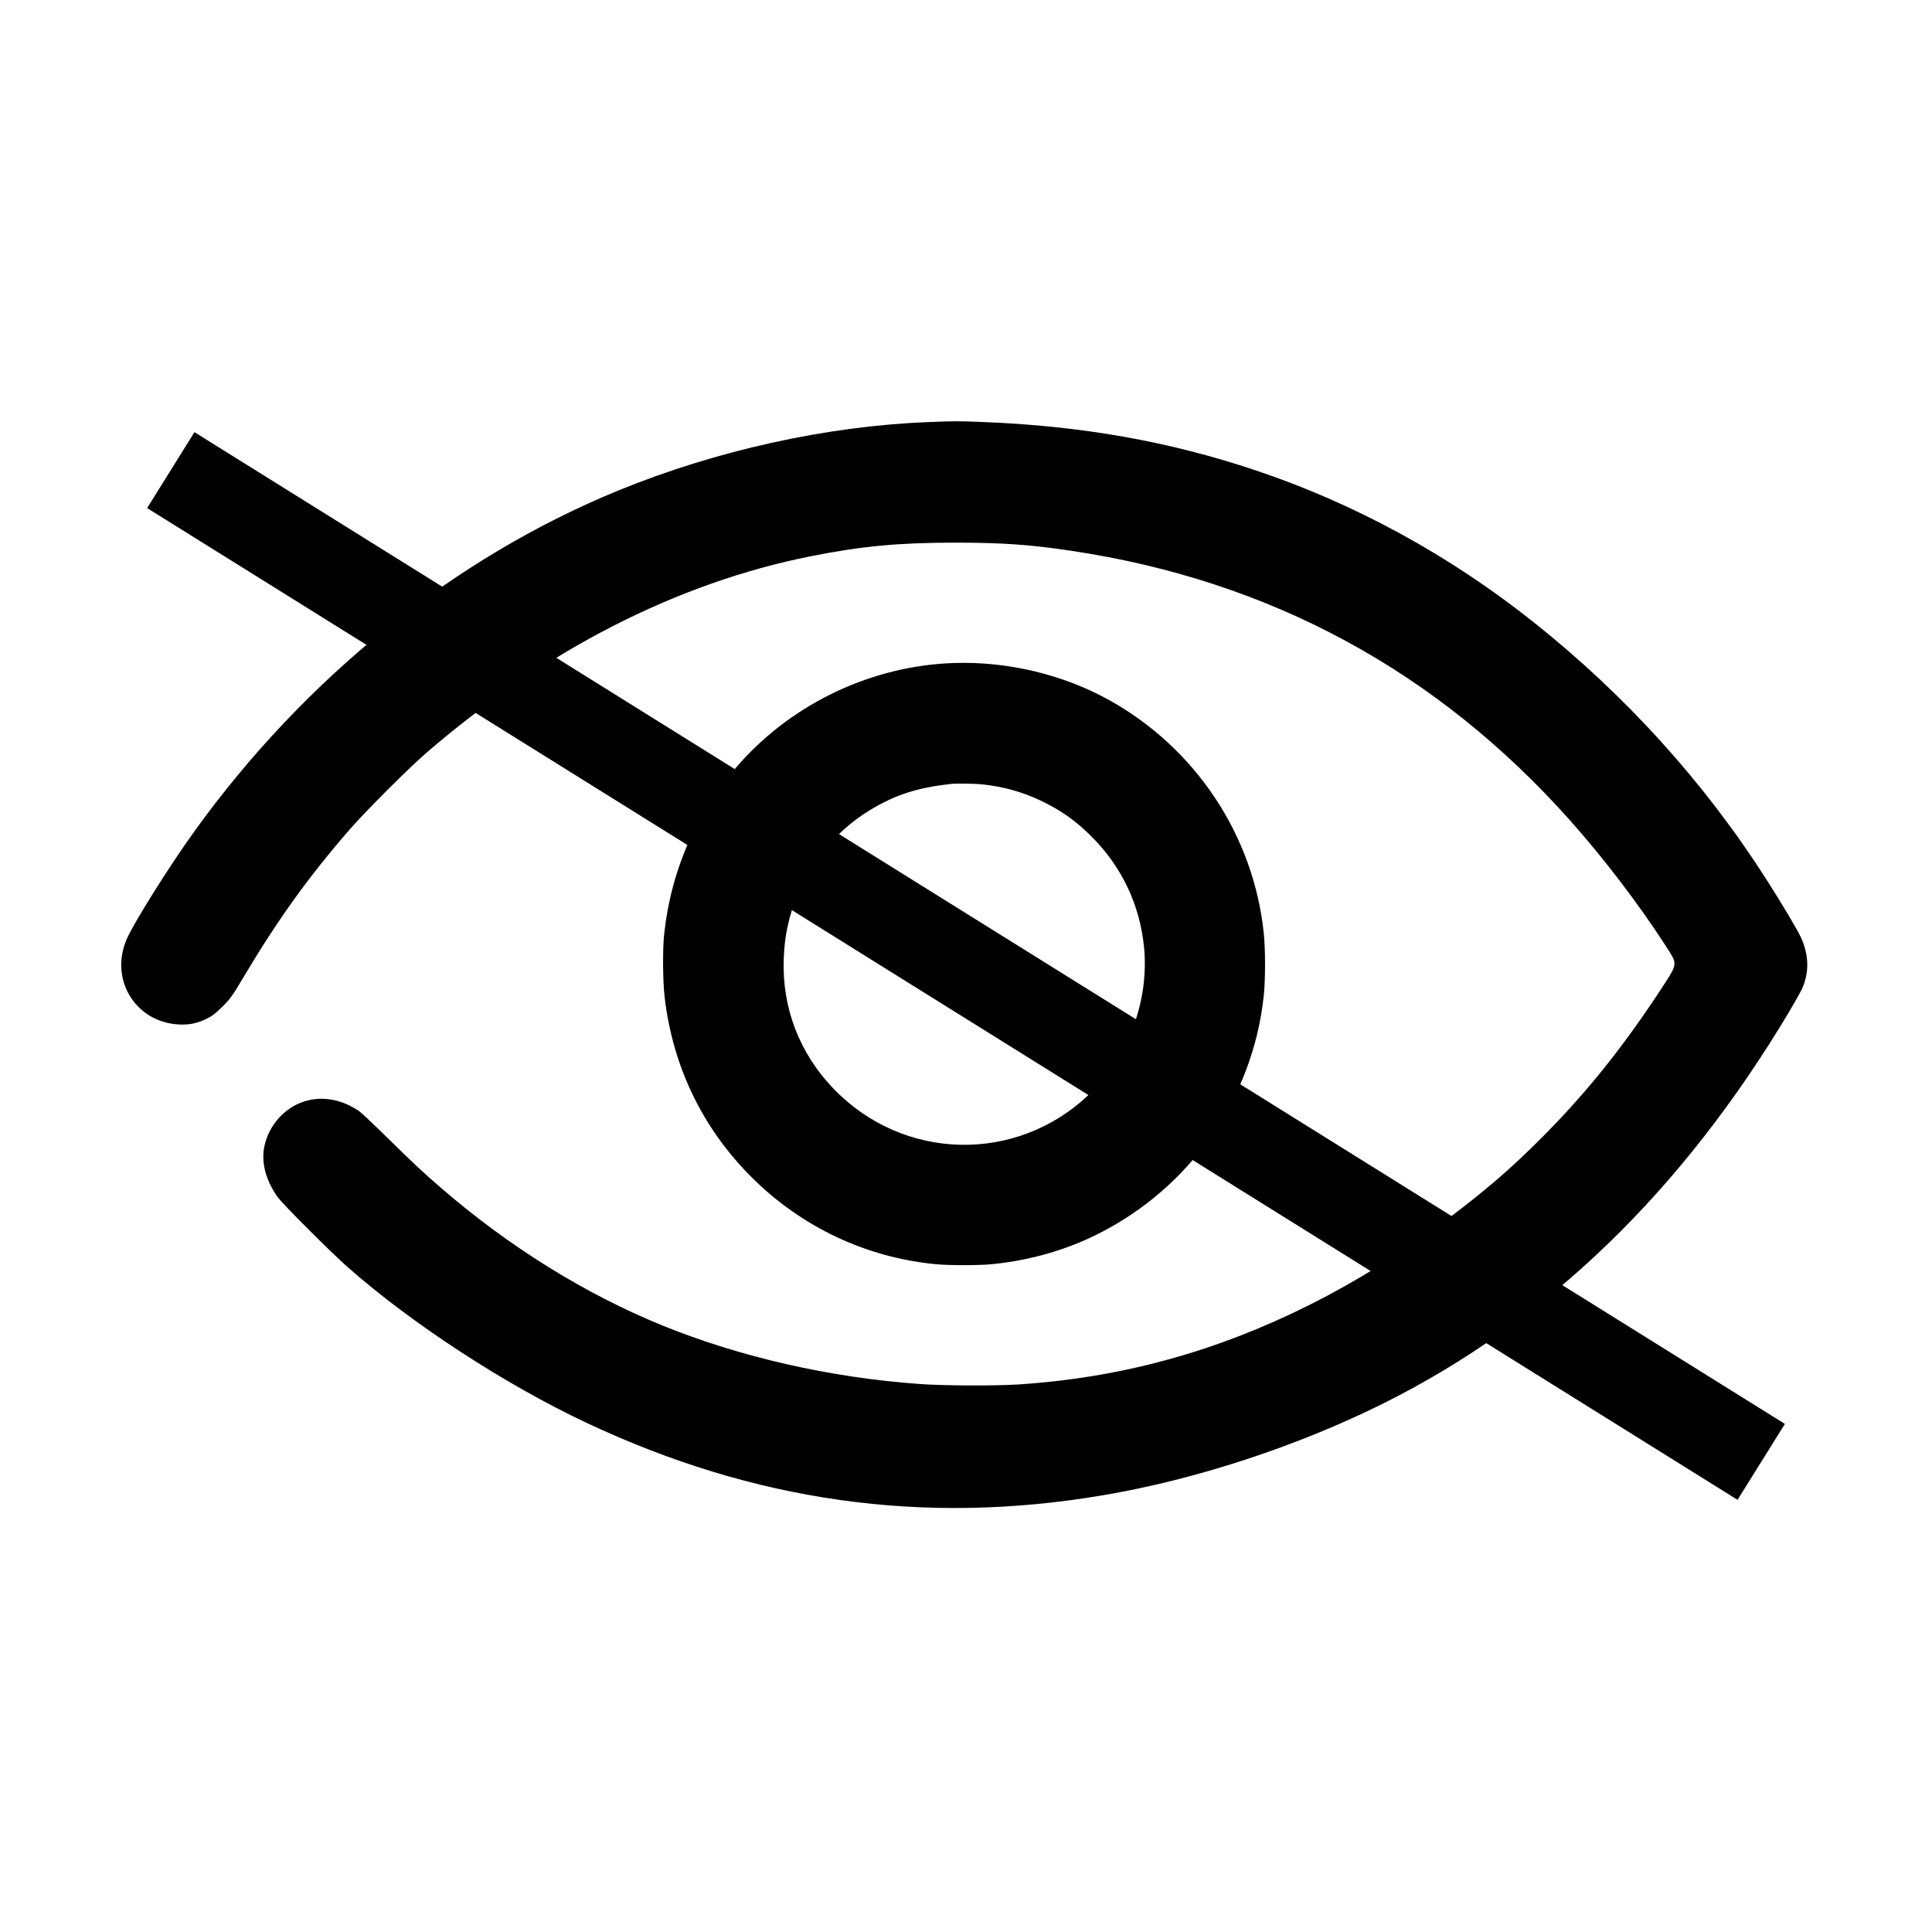
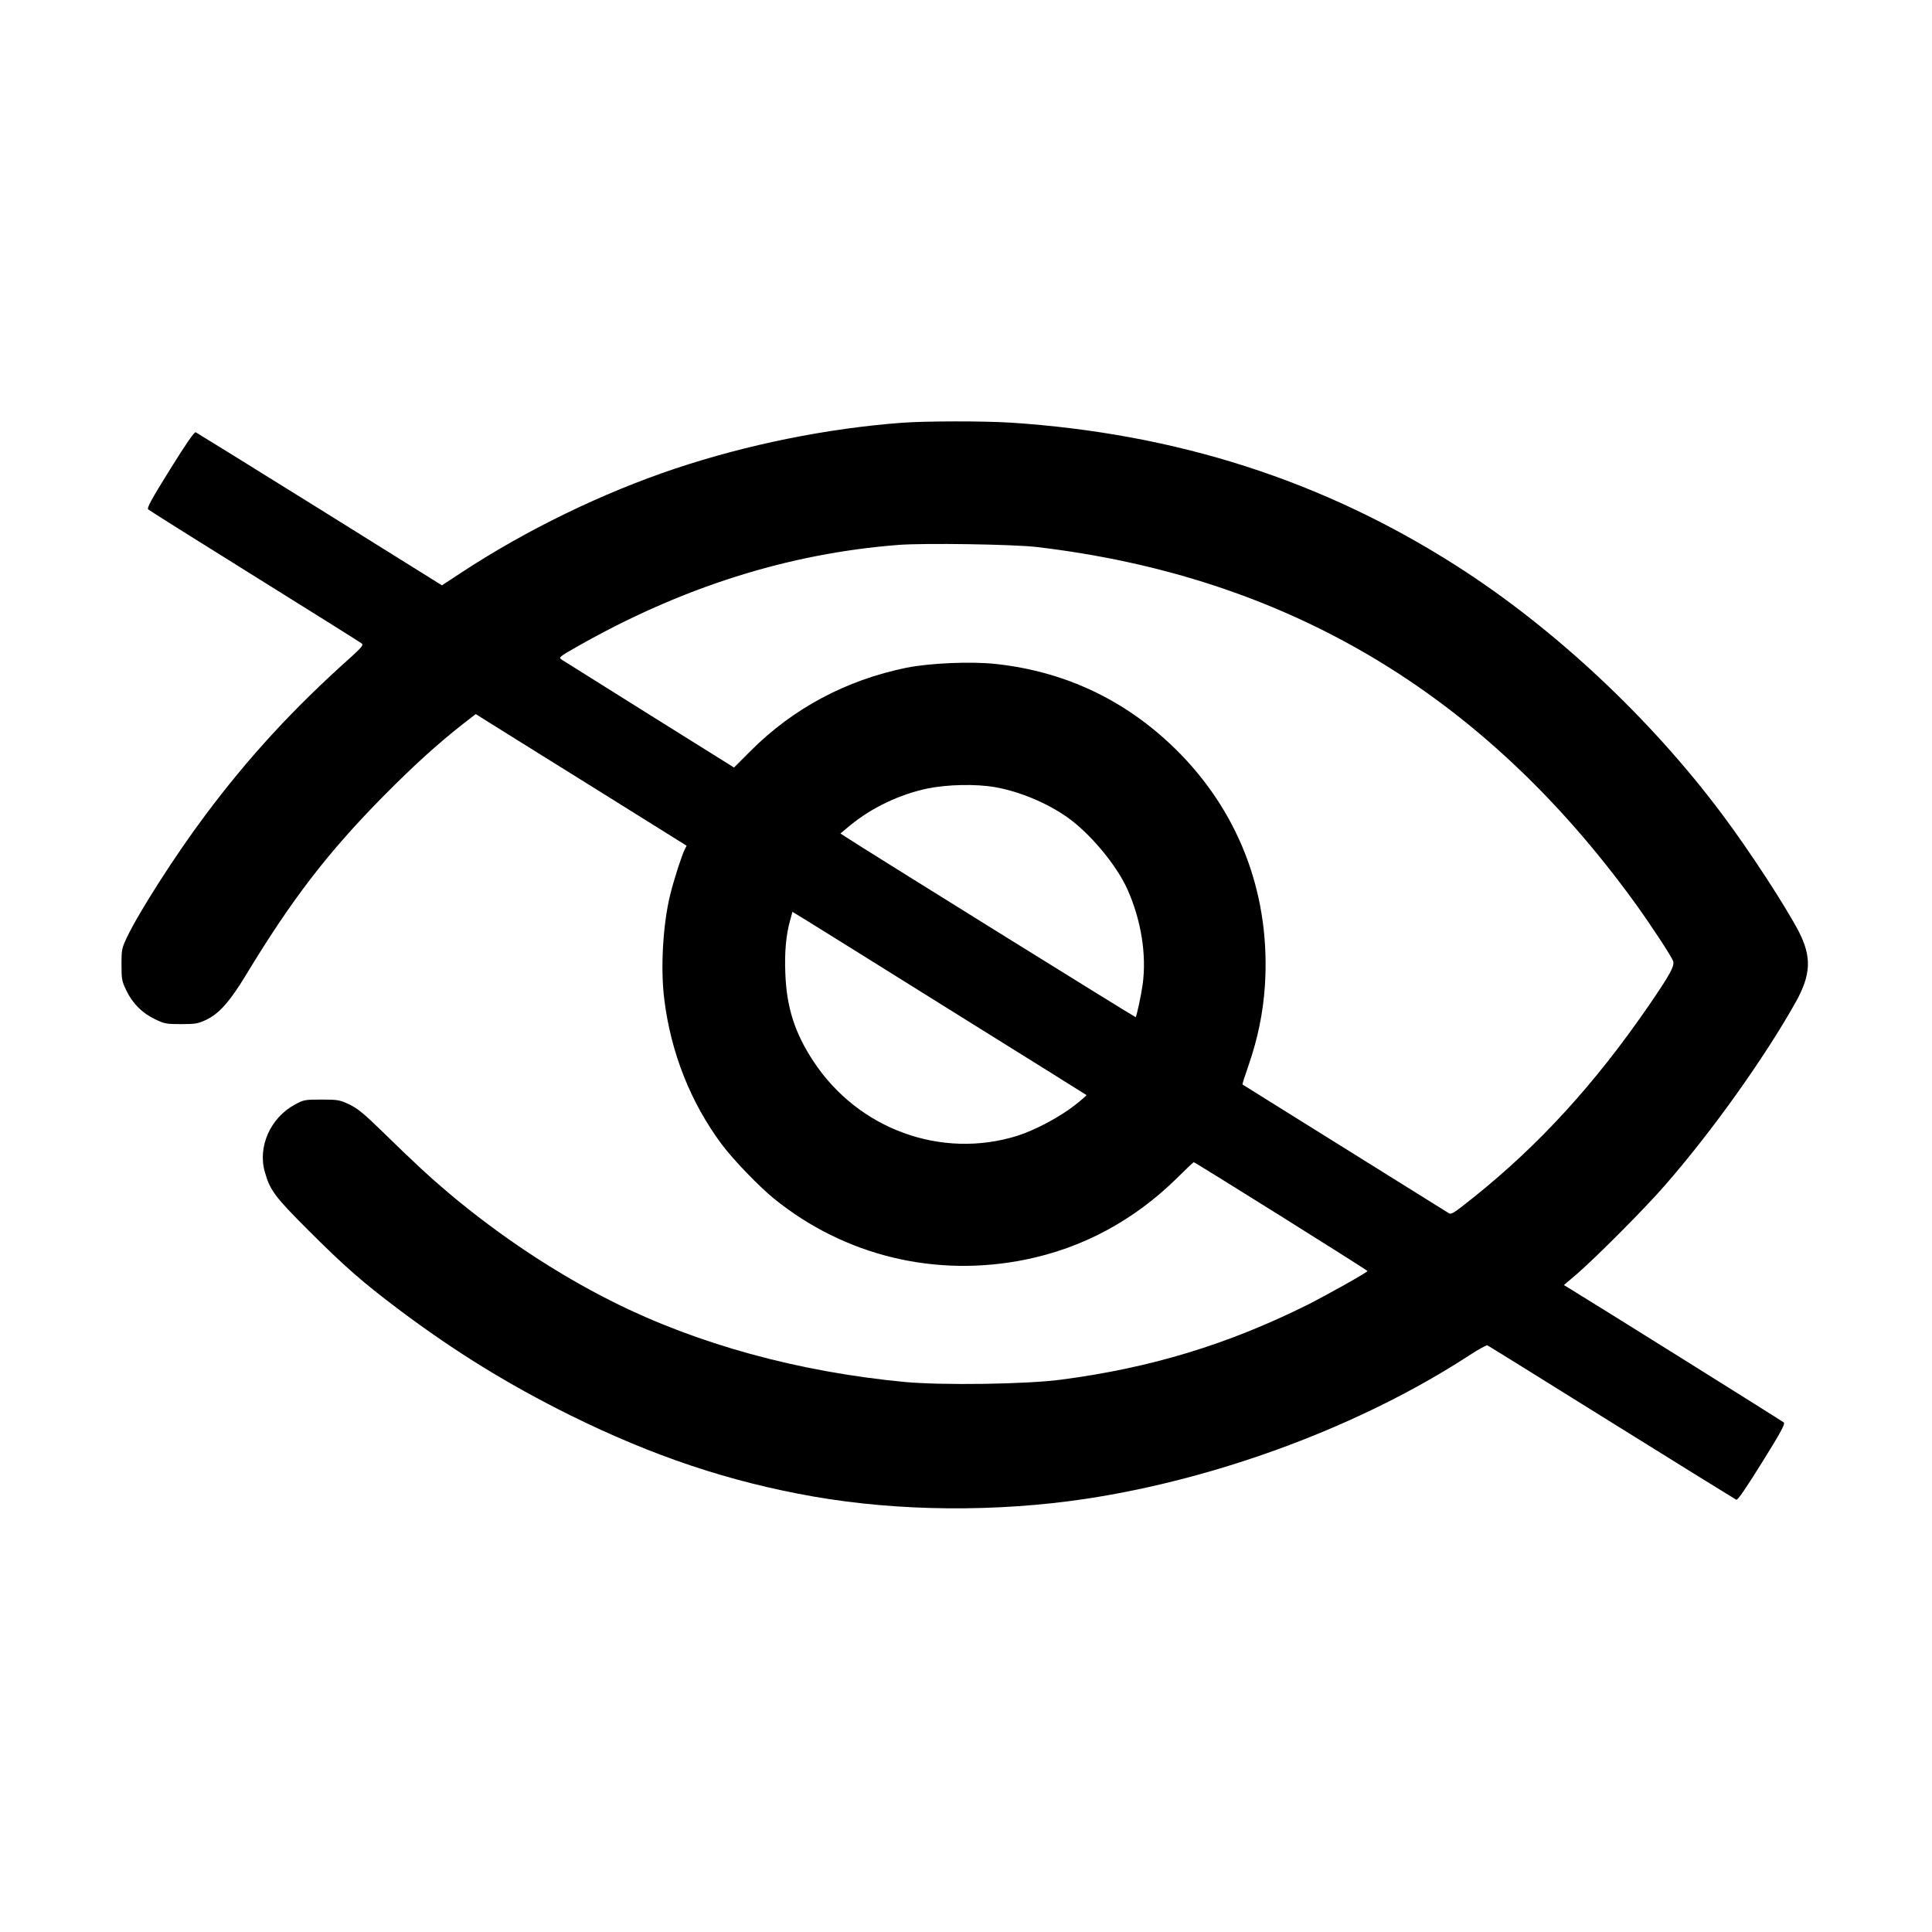
- <svg xmlns="http://www.w3.org/2000/svg" width="2138" height="2138" preserveAspectRatio="xMidYMid meet">
-   <defs>
-     <filter id="svg_4_blur">
-       <feGaussianBlur stdDeviation="0" in="SourceGraphic" />
-     </filter>
-     <filter id="svg_1_blur">
-       <feGaussianBlur stdDeviation="0" in="SourceGraphic" />
-     </filter>
-   </defs>
-   <g>
-     <rect fill="none" id="canvas_background" height="602" width="802" y="-1" x="-1" />
-   </g>
-   <g>
-     <g filter="url(#svg_1_blur)" id="svg_1" fill="#000000" transform="translate(0, 2138) scale(0.1, -0.1)">
-       <path id="svg_2" d="m10275,16709c-1123,-43 -2345,-313 -3425,-754c-1817,-742 -3468,-2068 -4694,-3768c-283,-392 -683,-1030 -757,-1207c-187,-445 103,-913 581,-937c116,-6 203,12 310,65c58,28 96,58 171,132c88,88 107,113 236,330c376,632 718,1108 1172,1630c174,200 653,679 847,847c1317,1136 2771,1881 4254,2177c560,112 977,151 1600,151c518,0 834,-22 1290,-91c2197,-329 4045,-1330 5520,-2989c369,-415 746,-909 1043,-1366c96,-149 107,-170 107,-214c0,-50 -29,-102 -188,-341c-413,-622 -803,-1104 -1277,-1580c-304,-305 -543,-516 -890,-785c-973,-755 -1994,-1296 -3041,-1614c-605,-183 -1213,-293 -1869,-336c-251,-16 -819,-14 -1085,5c-993,71 -1989,298 -2850,648c-856,349 -1698,872 -2449,1522c-197,170 -316,281 -596,557c-148,146 -290,279 -315,296c-222,149 -472,175 -686,71c-182,-89 -319,-267 -359,-467c-36,-178 18,-379 150,-561c59,-81 582,-604 771,-771c706,-624 1744,-1301 2644,-1724c1855,-873 3725,-1137 5703,-804c1035,173 2171,546 3129,1025c1801,901 3293,2343 4478,4329c62,105 126,218 142,253c80,177 77,373 -11,565c-36,81 -214,380 -383,644c-689,1079 -1562,2042 -2582,2852c-930,739 -1977,1310 -3071,1676c-958,321 -1924,492 -3020,535c-272,11 -316,11 -600,-1z" />
-       <path id="svg_3" d="m10555,14043c-894,-30 -1758,-433 -2358,-1098c-481,-533 -771,-1185 -848,-1910c-17,-162 -14,-523 6,-690c91,-771 419,-1449 960,-1990c552,-552 1263,-889 2039,-965c142,-14 481,-14 621,0c418,41 815,154 1174,334c1026,515 1715,1505 1836,2636c19,177 19,513 0,696c-114,1081 -753,2044 -1711,2577c-509,283 -1126,430 -1719,410zm323,-1344c226,-24 439,-84 637,-178c227,-108 386,-221 566,-400c333,-333 532,-753 579,-1220c59,-598 -174,-1221 -613,-1637c-801,-761 -2047,-733 -2818,63c-380,392 -575,897 -556,1438c7,179 24,296 67,463c127,487 459,930 892,1190c277,167 516,244 883,286c70,8 273,5 363,-5z" />
-     </g>
-     <line filter="url(#svg_4_blur)" stroke-linecap="undefined" stroke-linejoin="undefined" id="svg_4" y2="1617.752" x2="1949.003" y1="520.248" x1="188.997" stroke-width="99" stroke="#000" fill="none" />
+ <svg xmlns="http://www.w3.org/2000/svg" version="1.0" width="21pt" height="21pt" viewBox="0 0 1280 1280" preserveAspectRatio="xMidYMid meet">
+   <g transform="translate(0,1280) scale(0.1,-0.1)" fill="#000000" stroke="none">
+     <path d="M5975 9999 c-495 -37 -1023 -144 -1500 -303 -482 -161 -986 -406 -1413 -686 l-134 -88 -808 504 c-445 277 -815 506 -823 510 -10 3 -59 -67 -171 -247 -126 -202 -154 -255 -144 -264 7 -7 326 -207 708 -445 382 -238 701 -438 708 -444 10 -10 -4 -27 -70 -87 -381 -340 -681 -665 -971 -1054 -194 -259 -434 -634 -514 -801 -36 -76 -38 -83 -38 -184 0 -97 2 -110 32 -172 40 -85 106 -151 191 -191 62 -30 75 -32 172 -32 94 0 111 3 163 27 88 41 159 121 267 299 302 499 541 810 909 1183 205 207 358 346 534 484 l79 61 51 -32 c29 -18 343 -215 699 -436 l647 -404 -13 -26 c-19 -37 -72 -202 -95 -296 -49 -196 -66 -491 -40 -695 43 -354 176 -687 381 -962 77 -103 248 -280 348 -361 468 -378 1069 -523 1665 -402 378 77 715 258 1000 537 60 60 111 108 114 108 9 0 1151 -715 1151 -721 0 -8 -264 -156 -398 -224 -529 -263 -1038 -418 -1635 -496 -228 -30 -786 -38 -1032 -15 -707 67 -1375 251 -1934 531 -374 187 -748 435 -1085 718 -129 109 -233 205 -452 419 -115 112 -155 144 -210 171 -65 30 -75 32 -184 32 -112 0 -117 -1 -178 -34 -161 -88 -246 -279 -197 -447 34 -120 66 -163 284 -381 244 -244 364 -349 606 -531 369 -277 725 -496 1130 -697 552 -273 1057 -442 1615 -540 567 -99 1213 -104 1805 -15 885 134 1825 486 2534 947 62 41 119 72 125 70 7 -3 377 -233 823 -511 446 -278 818 -508 826 -512 10 -4 58 66 171 247 127 204 154 255 144 265 -10 9 -1235 775 -1430 894 l-27 16 87 74 c128 111 452 436 581 585 315 360 666 854 870 1219 99 179 104 296 20 461 -88 170 -330 541 -510 781 -478 639 -1115 1234 -1759 1645 -887 566 -1855 877 -2955 949 -175 11 -562 11 -720 -1z m893 -823 c1654 -195 2954 -967 3961 -2354 106 -146 247 -361 256 -390 10 -33 -20 -88 -162 -295 -358 -520 -726 -923 -1164 -1273 -132 -105 -144 -113 -163 -100 -12 7 -322 201 -691 431 -368 229 -671 419 -673 420 -2 2 17 62 42 133 59 172 94 341 106 518 39 583 -155 1120 -554 1533 -337 347 -750 550 -1228 602 -165 18 -437 6 -593 -25 -399 -82 -749 -268 -1031 -550 l-111 -111 -560 350 c-308 193 -570 357 -582 365 -21 14 -17 18 101 85 692 394 1402 619 2133 675 170 13 758 4 913 -14z m-276 -1591 c160 -28 341 -103 477 -198 151 -106 327 -316 400 -478 91 -203 129 -435 101 -634 -9 -66 -39 -206 -46 -214 -2 -3 -1827 1131 -1922 1195 l-34 22 65 54 c144 118 327 205 512 244 133 27 320 31 447 9z m-267 -1495 c479 -298 872 -544 873 -545 2 -2 -33 -33 -78 -68 -98 -77 -263 -165 -380 -202 -503 -157 -1053 43 -1349 491 -125 188 -180 360 -188 586 -6 140 5 258 33 355 l14 52 103 -63 c56 -35 494 -307 972 -606z" />
  </g>
</svg>
